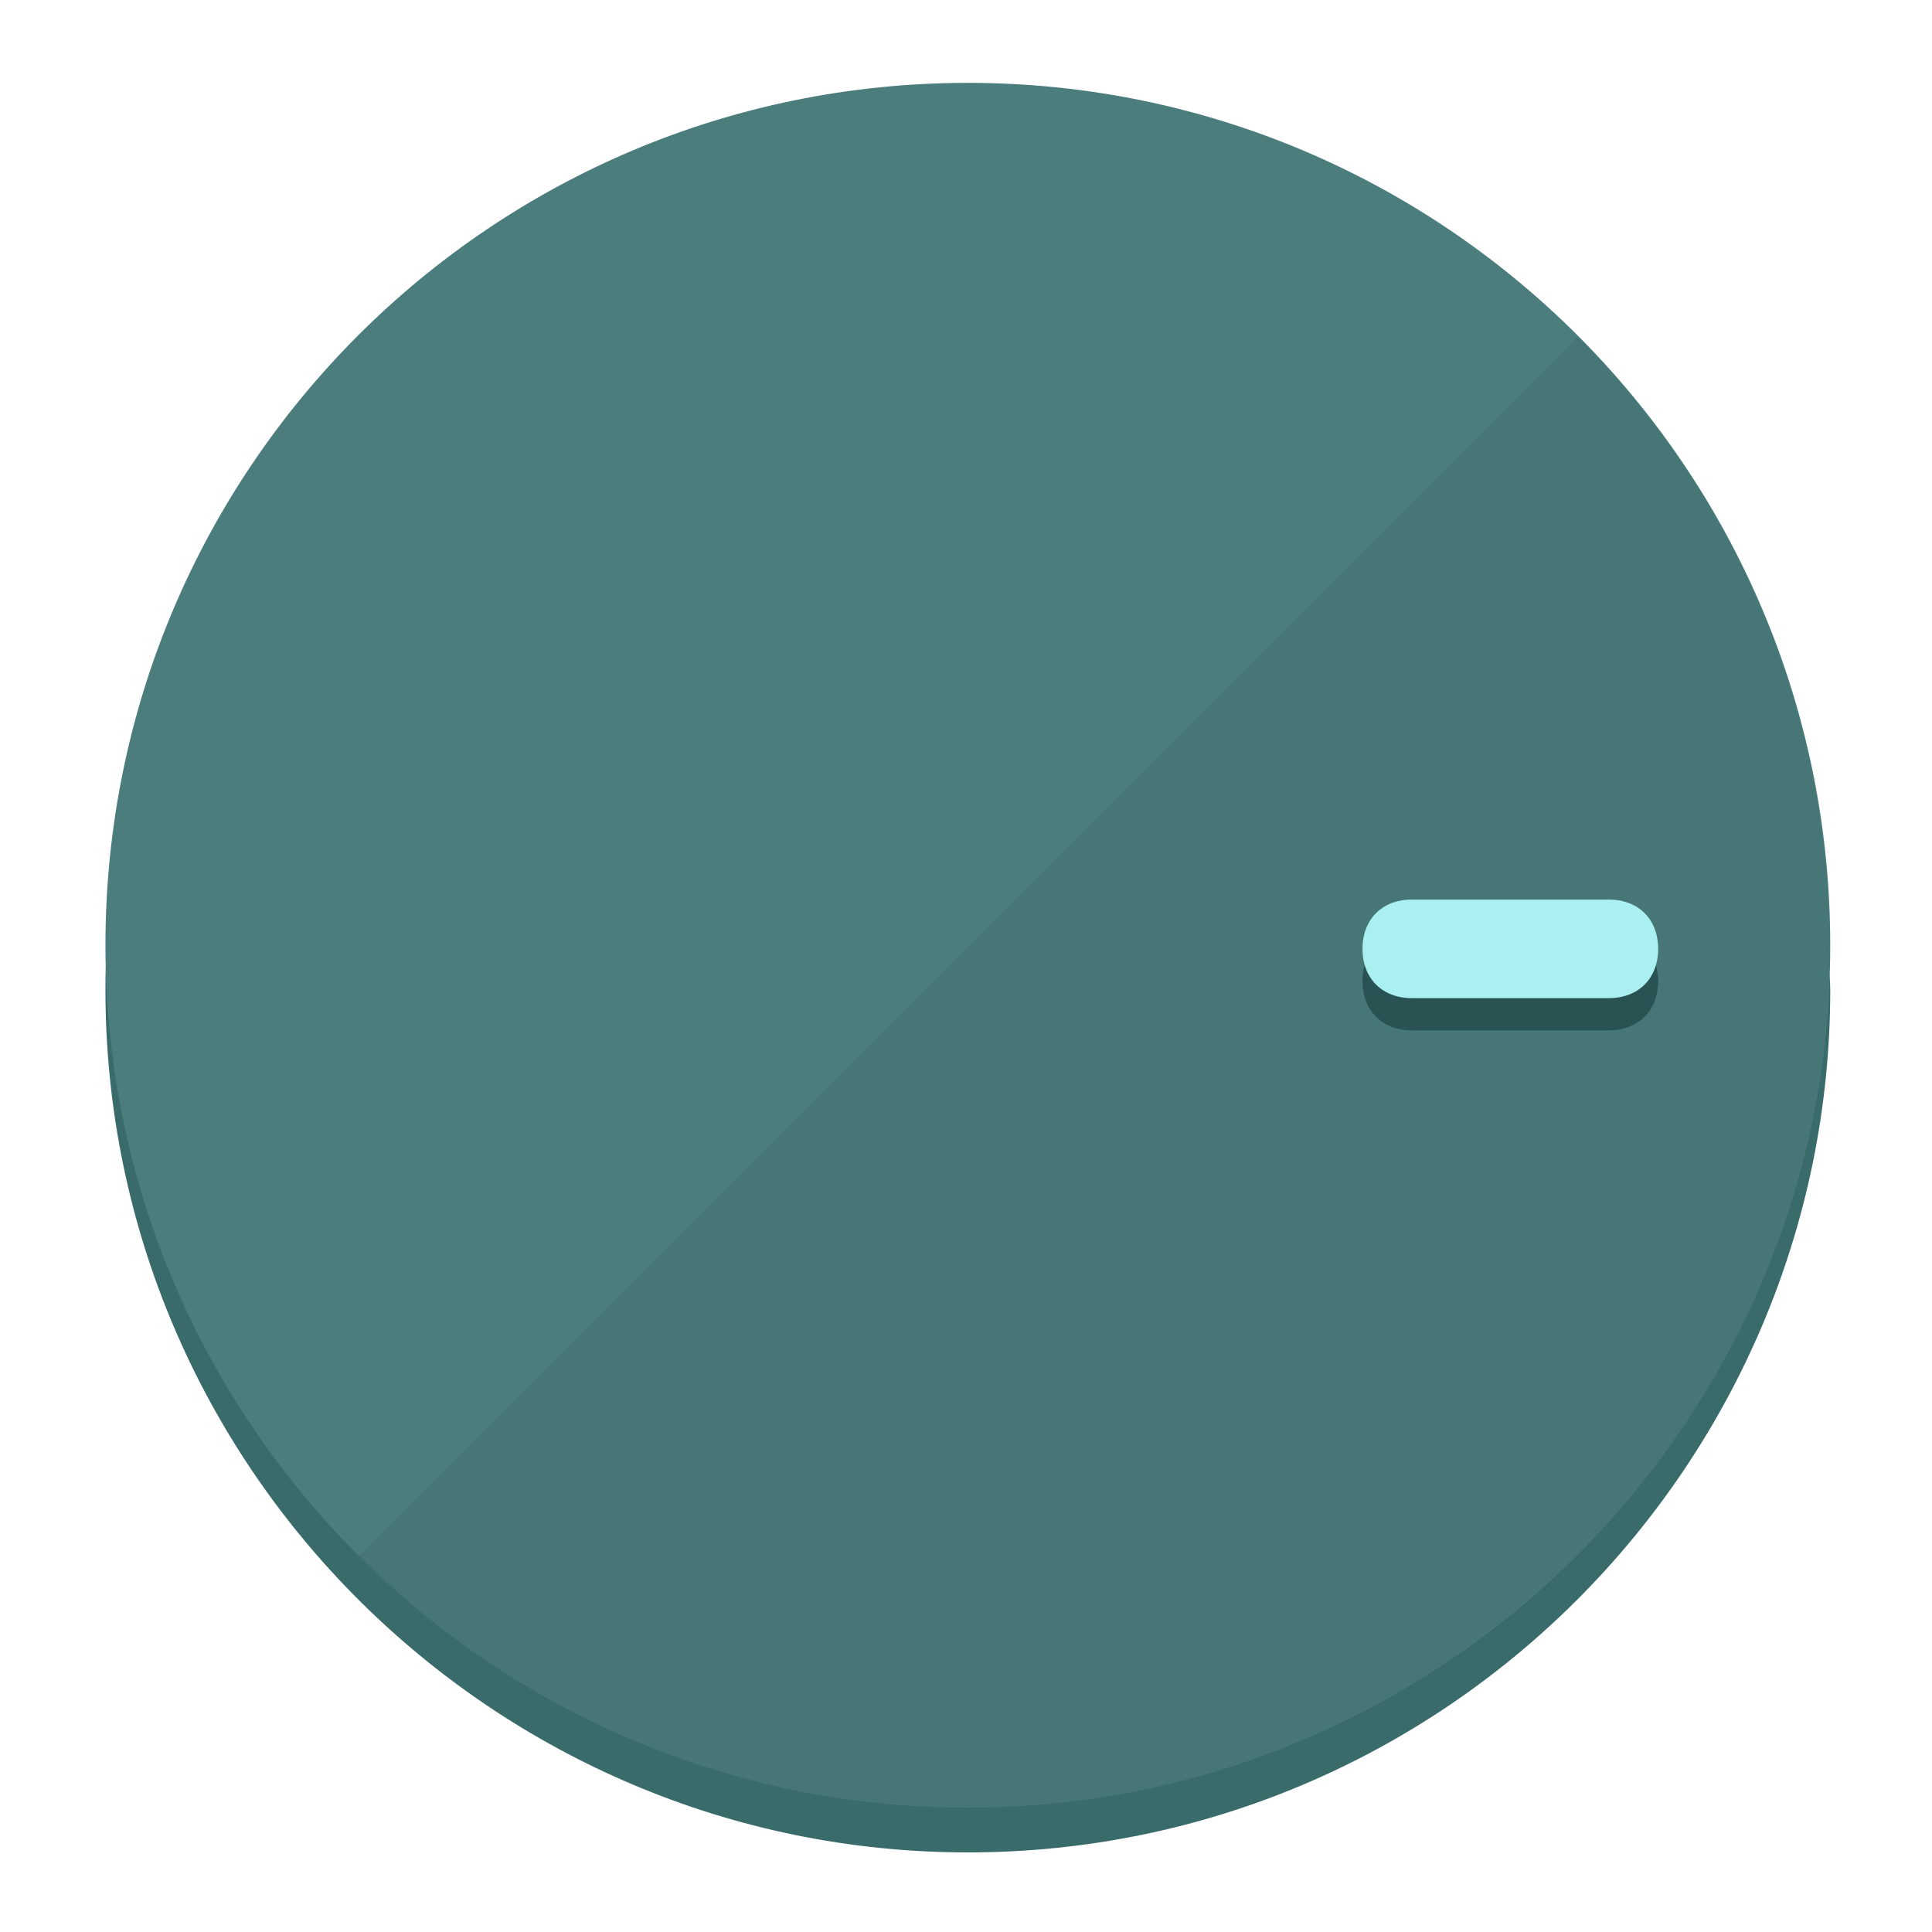
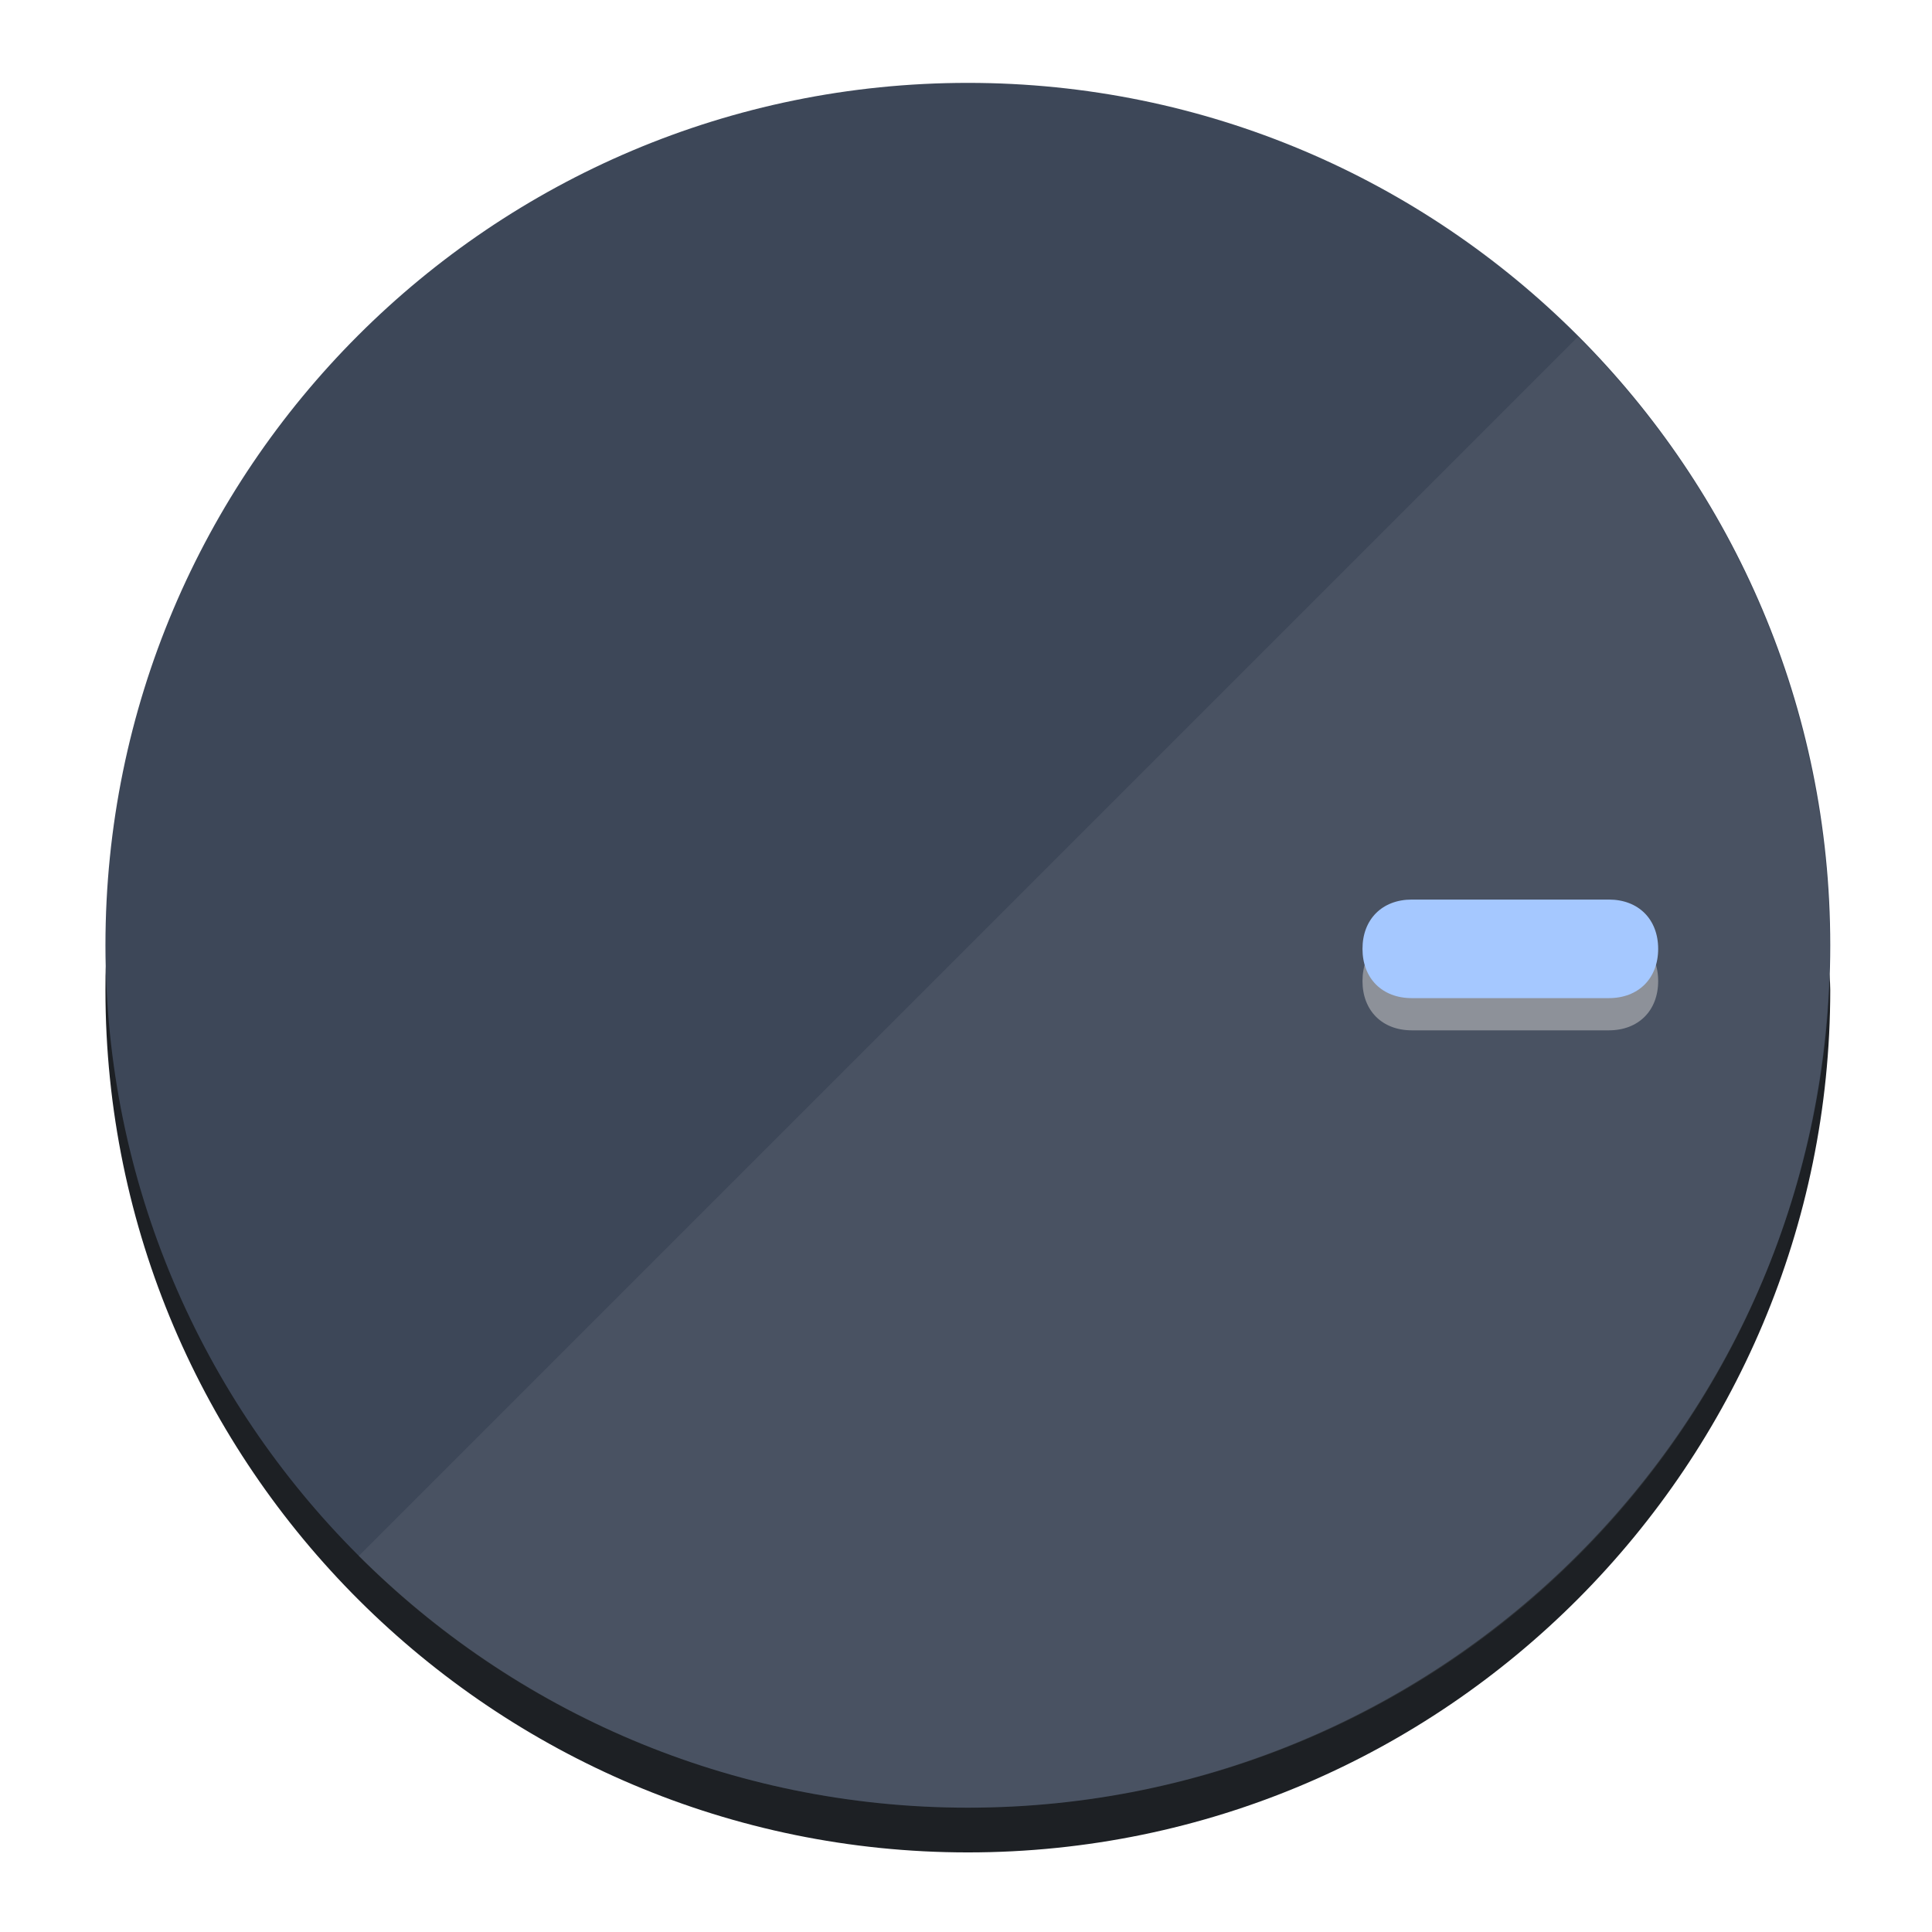
<svg xmlns="http://www.w3.org/2000/svg" height="120px" width="120px" version="1.1" id="Layer_1" viewBox="0 0 496.8 496.8" xml:space="preserve">
  <defs id="defs23" />
  <g id="g3158">
-     <path style="display:inline;fill:#3A6B6B;fill-opacity:1;stroke-width:1.584" d="m 248.875,445.92 c 116.582,0 212.89,-91.238 220.493,-205.286 0,5.069 1.267,8.87 1.267,13.939 0,121.651 -98.842,221.76 -221.76,221.76 -121.651,0 -221.76,-98.842 -221.76,-221.76 0,-5.069 0,-8.87 1.267,-13.939 7.603,114.048 103.91,205.286 220.493,205.286 z" id="path8" />
-     <circle style="display:inline;fill:#4B7D7D;fill-opacity:1;stroke-width:1.584" cx="248.875" cy="243.071" r="221.76" id="circle12" />
-     <path style="display:inline;fill:#295252;fill-opacity:0.154;stroke-width:1.587" d="m 405.744,86.606 c 86.308,86.308 86.308,227.193 0,313.5 -86.308,86.308 -227.193,86.308 -313.5,0" id="path14" />
+     <path style="display:inline;fill:#1d2024;fill-opacity:1;stroke-width:1.584" d="m 248.875,445.92 c 116.582,0 212.89,-91.238 220.493,-205.286 0,5.069 1.267,8.87 1.267,13.939 0,121.651 -98.842,221.76 -221.76,221.76 -121.651,0 -221.76,-98.842 -221.76,-221.76 0,-5.069 0,-8.87 1.267,-13.939 7.603,114.048 103.91,205.286 220.493,205.286 z" id="path8" />
+     <circle style="display:inline;fill:#3d4758;fill-opacity:1;stroke-width:1.584" cx="248.875" cy="243.071" r="221.76" id="circle12" />
+     <path style="display:inline;fill:#8d9199;fill-opacity:0.154;stroke-width:1.587" d="m 405.744,86.606 c 86.308,86.308 86.308,227.193 0,313.5 -86.308,86.308 -227.193,86.308 -313.5,0" id="path14" />
  </g>
  <g id="g3198">
    <circle style="display:none;fill:#000000;fill-opacity:0;stroke-width:1.584" cx="243.582" cy="-248.467" r="221.76" id="circle12-3" transform="rotate(90)" />
-     <path style="display:inline;fill:#295252;fill-opacity:1;stroke-width:1.584" d="m 363.026,264.942 c -7.603,0 -12.672,-5.069 -12.672,-12.672 v 0 c 0,-7.603 5.069,-12.672 12.672,-12.672 h 50.688 c 7.603,0 12.672,5.069 12.672,12.672 v 0 c 0,7.603 -5.069,12.672 -12.672,12.672 z" id="path3789" />
-     <path style="display:inline;fill:#AAF0F0;stroke-width:1.584" d="m 363.026,256.662 c -7.603,0 -12.672,-5.069 -12.672,-12.672 v 0 c 0,-7.603 5.069,-12.672 12.672,-12.672 h 50.688 c 7.603,0 12.672,5.069 12.672,12.672 v 0 c 0,7.603 -5.069,12.672 -12.672,12.672 z" id="path915" />
+     <path style="display:inline;fill:#8d9199;fill-opacity:1;stroke-width:1.584" d="m 363.026,264.942 c -7.603,0 -12.672,-5.069 -12.672,-12.672 v 0 c 0,-7.603 5.069,-12.672 12.672,-12.672 h 50.688 c 7.603,0 12.672,5.069 12.672,12.672 v 0 c 0,7.603 -5.069,12.672 -12.672,12.672 z" id="path3789" />
+     <path style="display:inline;fill:#a5c8ff;stroke-width:1.584" d="m 363.026,256.662 c -7.603,0 -12.672,-5.069 -12.672,-12.672 v 0 c 0,-7.603 5.069,-12.672 12.672,-12.672 h 50.688 c 7.603,0 12.672,5.069 12.672,12.672 v 0 c 0,7.603 -5.069,12.672 -12.672,12.672 z" id="path915" />
  </g>
</svg>
